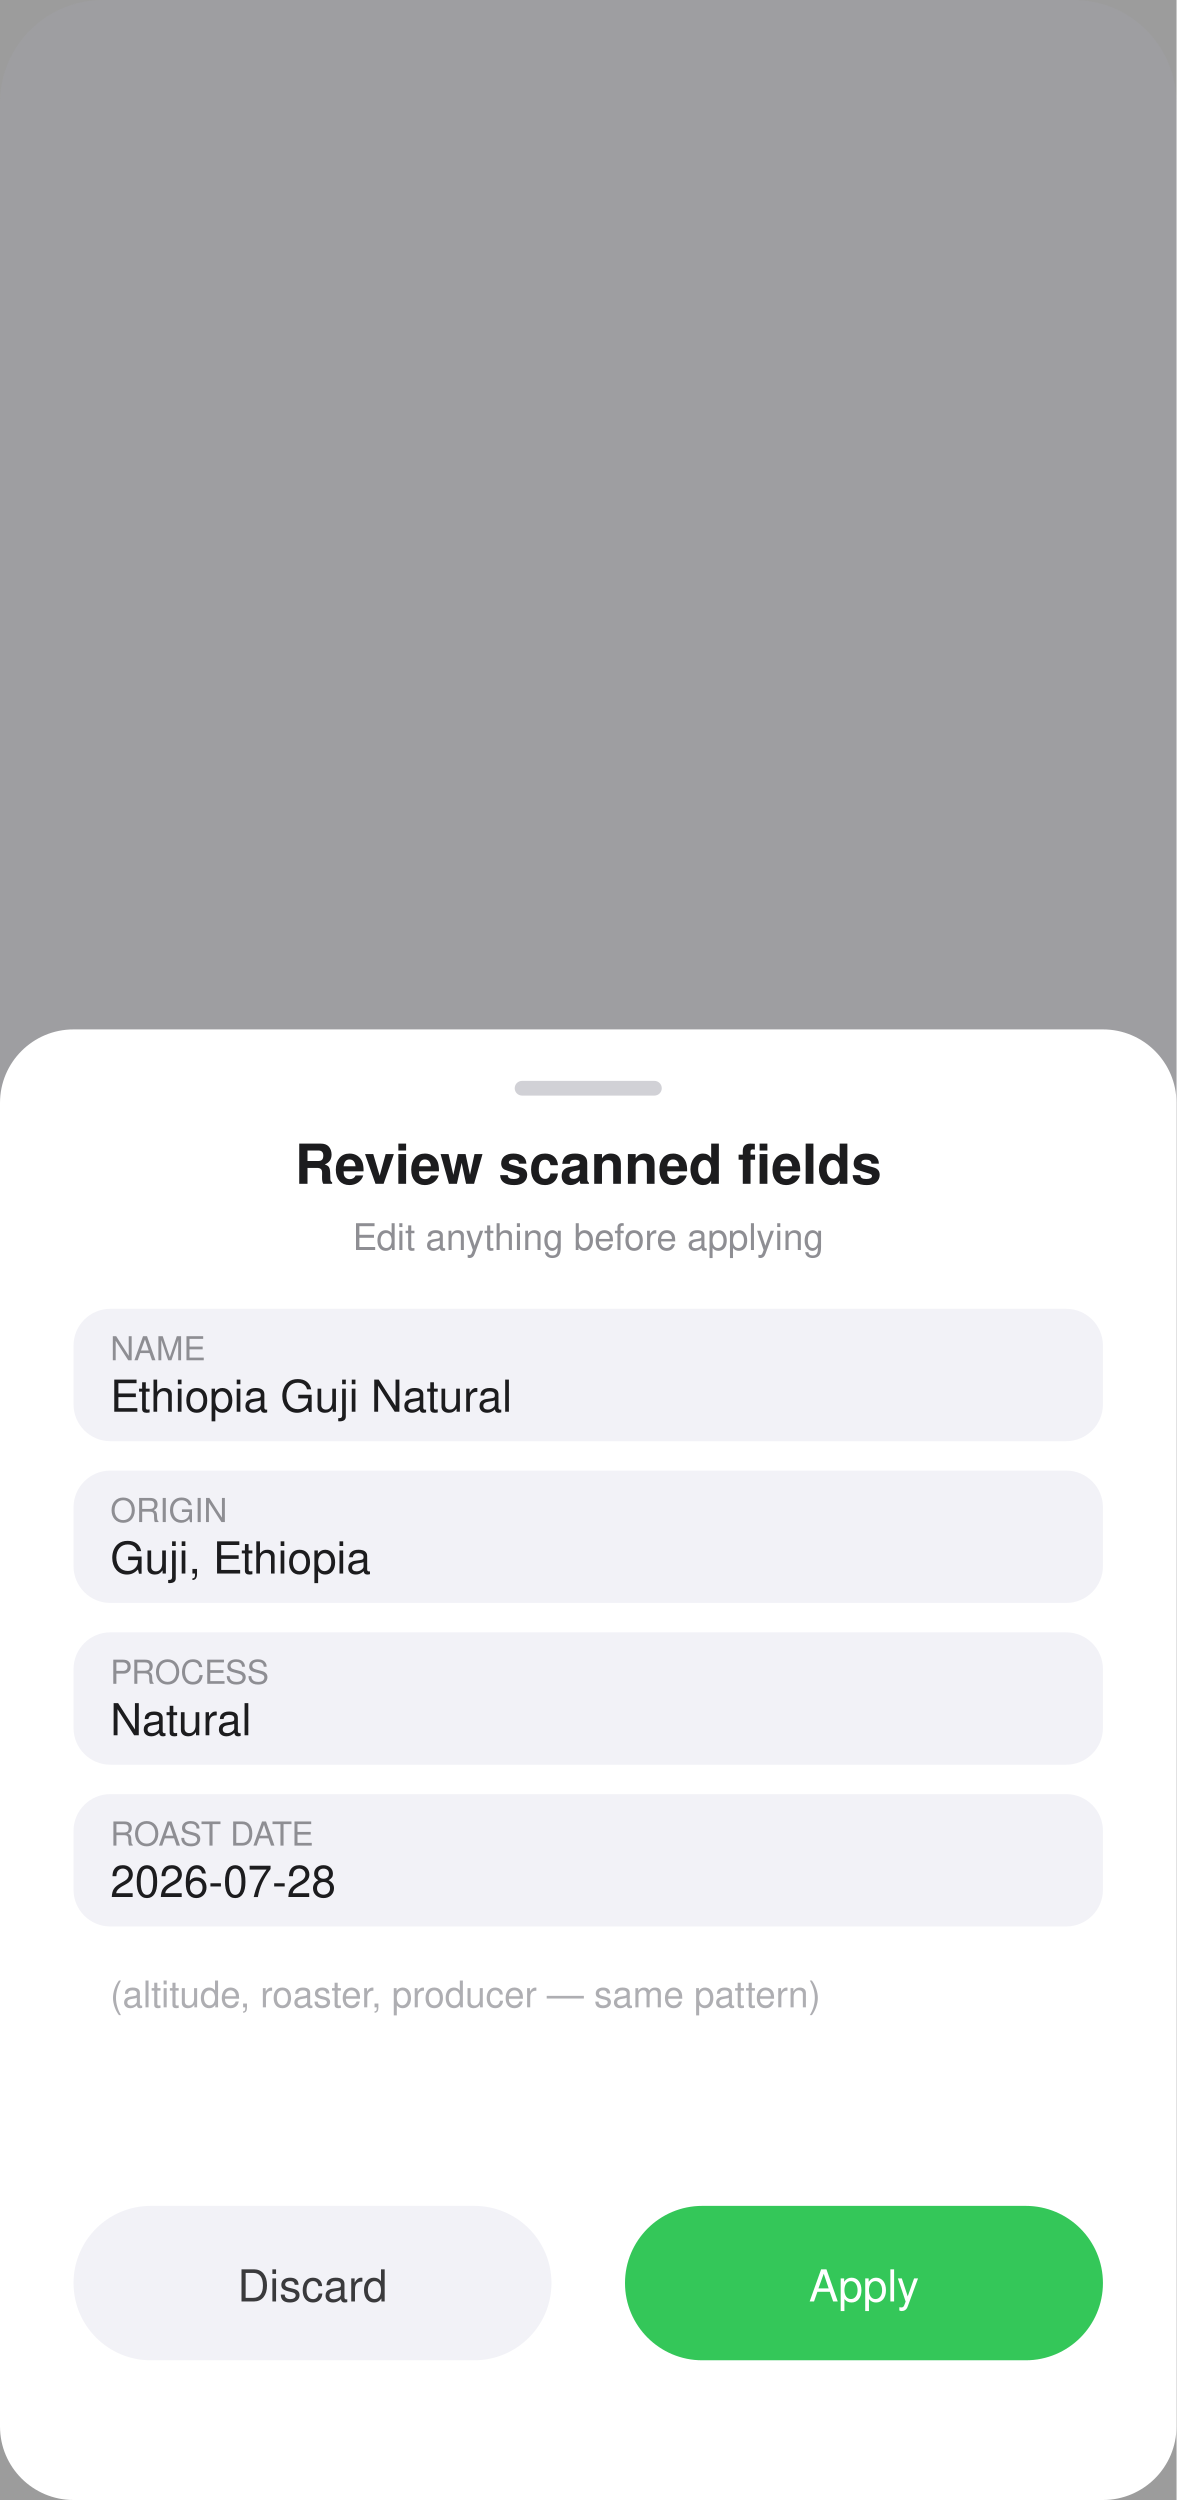
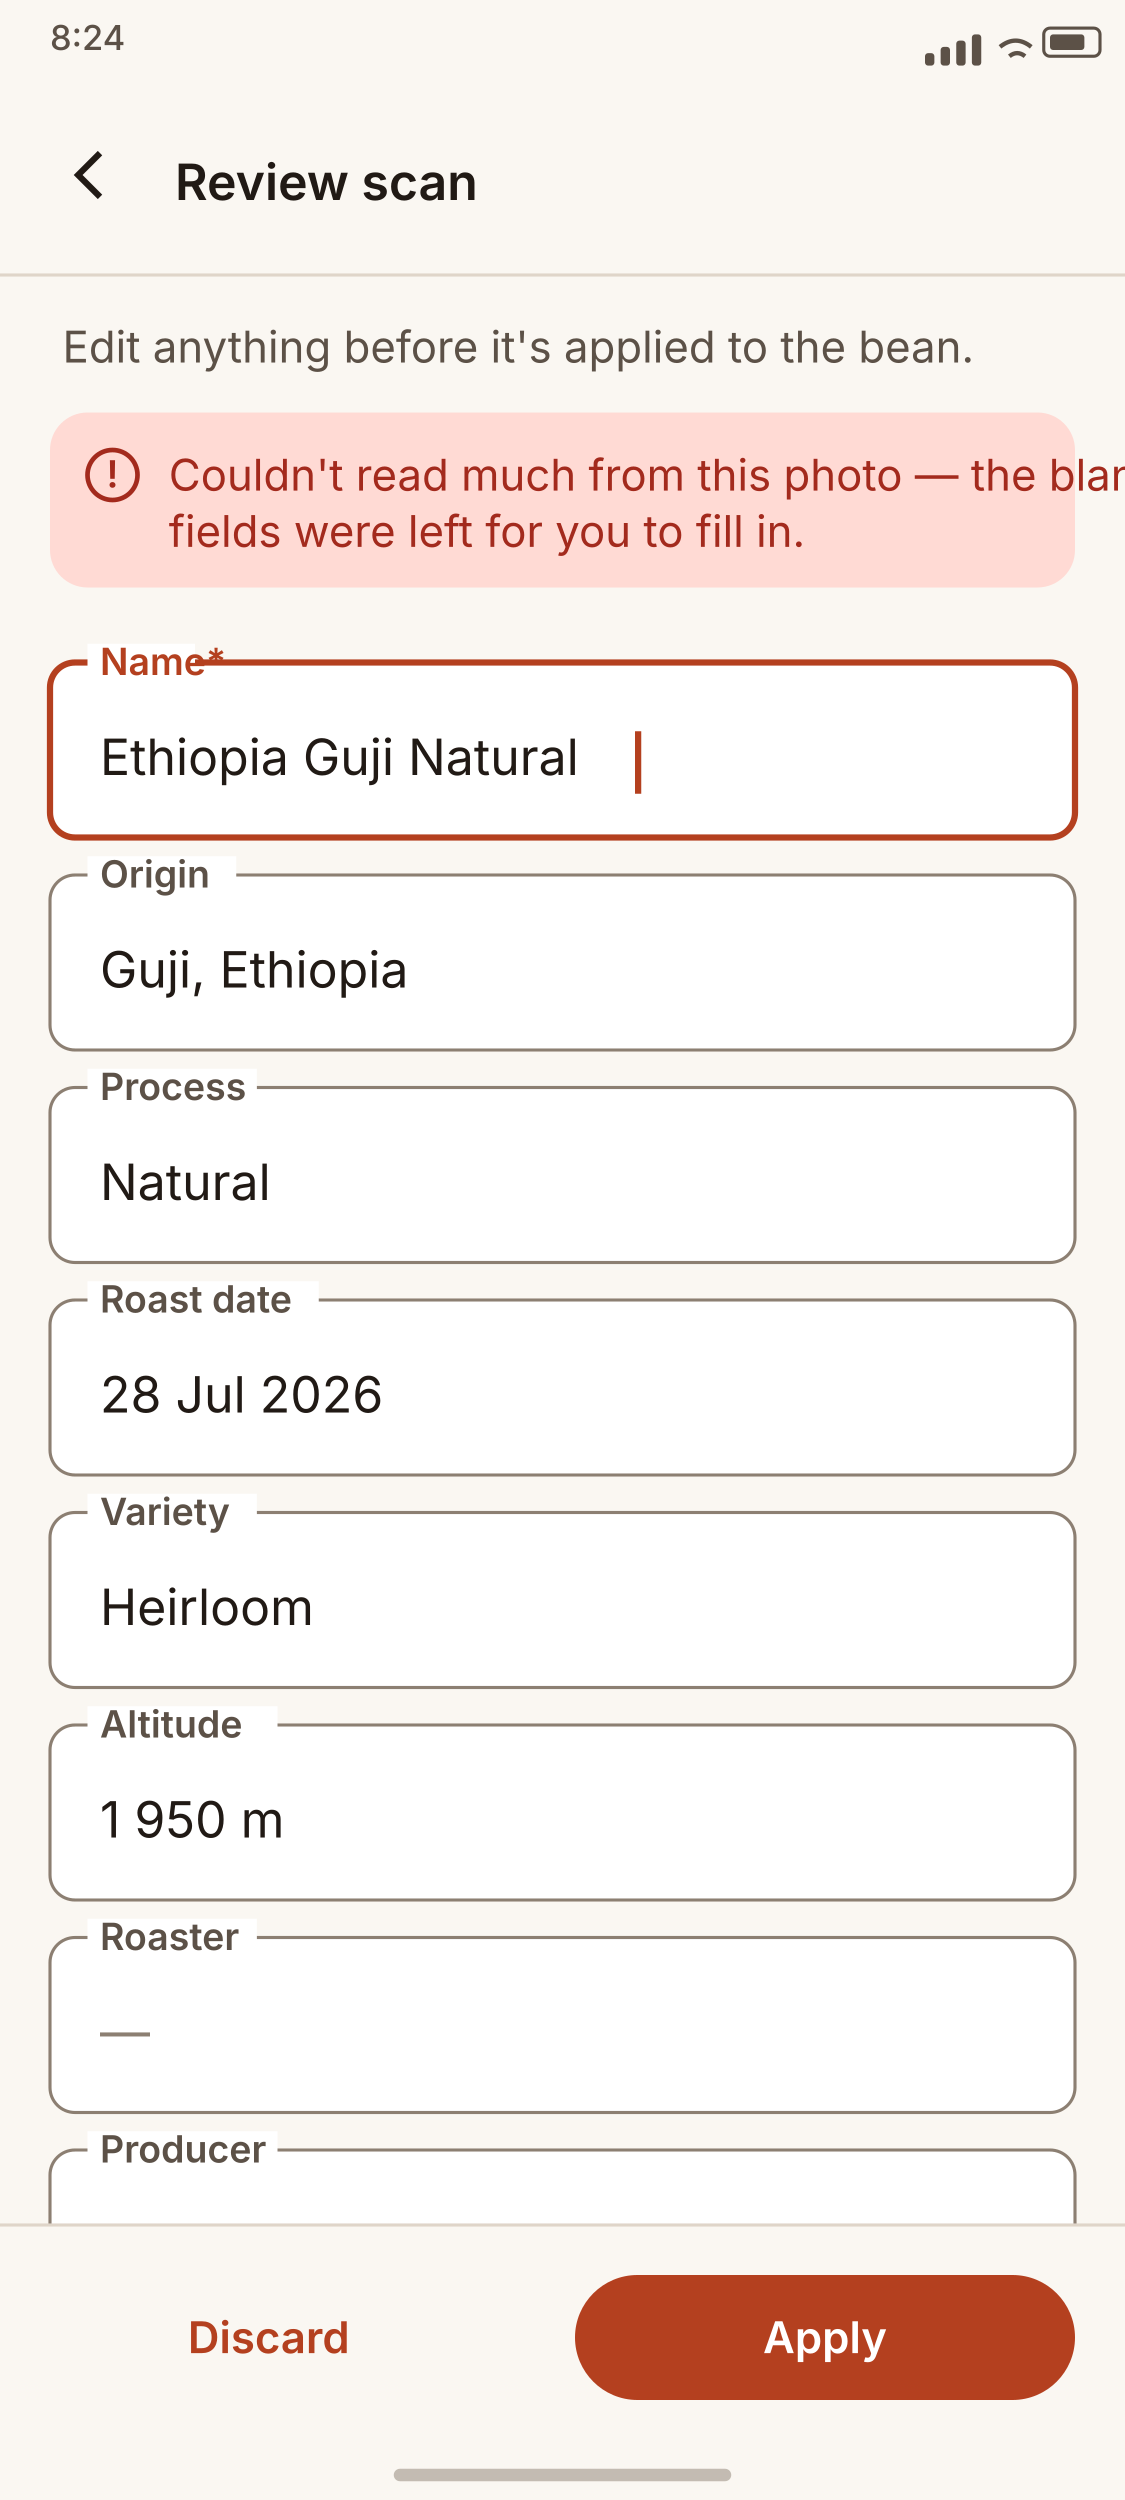
- <svg xmlns="http://www.w3.org/2000/svg" viewBox="0 0 320 680" font-family="Helvetica,Arial,sans-serif">
-   <rect width="320" height="680" rx="28" fill="#F2F2F7" />
-   <rect width="320" height="680" fill="#000000" opacity="0.35" />
-   <rect x="0" y="280" width="320" height="400" rx="20" fill="#FFFFFF" />
-   <rect x="140" y="294" width="40" height="4" rx="2" fill="#D1D1D6" />
-   <text x="160" y="322" font-size="15" font-weight="bold" text-anchor="middle" fill="#1C1C1E">Review scanned fields</text>
-   <text x="160" y="340" font-size="10" text-anchor="middle" fill="#8E8E93">Edit anything before applying</text>
-   <rect x="20" y="356" width="280" height="36" rx="10" fill="#F2F2F7" />
-   <text x="30" y="370" font-size="9" fill="#8E8E93">NAME</text>
-   <text x="30" y="384" font-size="12" fill="#1C1C1E">Ethiopia Guji Natural</text>
-   <rect x="20" y="400" width="280" height="36" rx="10" fill="#F2F2F7" />
-   <text x="30" y="414" font-size="9" fill="#8E8E93">ORIGIN</text>
-   <text x="30" y="428" font-size="12" fill="#1C1C1E">Guji, Ethiopia</text>
-   <rect x="20" y="444" width="280" height="36" rx="10" fill="#F2F2F7" />
-   <text x="30" y="458" font-size="9" fill="#8E8E93">PROCESS</text>
-   <text x="30" y="472" font-size="12" fill="#1C1C1E">Natural</text>
-   <rect x="20" y="488" width="280" height="36" rx="10" fill="#F2F2F7" />
-   <text x="30" y="502" font-size="9" fill="#8E8E93">ROAST DATE</text>
-   <text x="30" y="516" font-size="12" fill="#1C1C1E">2026-07-28</text>
-   <text x="30" y="546" font-size="10" fill="#AEAEB2">(altitude, roaster, producer — same pattern)</text>
-   <rect x="20" y="600" width="130" height="42" rx="21" fill="#F2F2F7" />
-   <text x="85" y="626" font-size="12" text-anchor="middle" fill="#3A3A3C">Discard</text>
-   <rect x="170" y="600" width="130" height="42" rx="21" fill="#34C759" />
-   <text x="235" y="626" font-size="12" text-anchor="middle" fill="#FFFFFF">Apply</text>
+ <svg xmlns="http://www.w3.org/2000/svg" viewBox="0 0 360 800" width="360" height="800" font-family="Inter,'Liberation Sans','DejaVu Sans',sans-serif">
+   <rect width="360" height="800" fill="#FAF7F2" />
+   <text x="16" y="16" font-family="Inter,'Liberation Sans','DejaVu Sans',sans-serif" font-size="11" font-weight="500" fill="#5C5147">8:24</text>
+   <rect x="296" y="17" width="3" height="4" fill="#5C5147" rx="1" />
+   <rect x="301" y="15" width="3" height="6" fill="#5C5147" rx="1" />
+   <rect x="306" y="13" width="3" height="8" fill="#5C5147" rx="1" />
+   <rect x="311" y="11" width="3" height="10" fill="#5C5147" rx="1" />
+   <path d="M320 15 q5 -4 10 0 M323 18 q2.5 -2 5 0" fill="none" stroke="#5C5147" stroke-width="1.4" />
+   <rect x="334" y="9" width="18" height="9" fill="none" rx="2" stroke="#5C5147" stroke-width="1" />
+   <rect x="336" y="11" width="11" height="5" fill="#5C5147" rx="1" />
+   <path d="M32 49.0 l-7 7 l7 7" fill="none" stroke="#211A15" stroke-width="2" />
+   <text x="56" y="64.0" font-family="Inter,'Liberation Sans','DejaVu Sans',sans-serif" font-size="16" font-weight="600" fill="#211A15">Review scan</text>
+   <line x1="0" y1="88" x2="360" y2="88" stroke="#DFD5C9" stroke-width="1" />
+   <text x="20" y="116" font-family="Inter,'Liberation Sans','DejaVu Sans',sans-serif" font-size="14" font-weight="400" fill="#5C5147">Edit anything before it's applied to the bean.</text>
+   <rect x="16" y="132" width="328" height="56" fill="#FFDAD4" rx="12" />
+   <circle cx="36" cy="152" r="8" fill="none" stroke="#A32A1D" stroke-width="1.5" />
+   <text x="36" y="156" font-family="Inter,'Liberation Sans','DejaVu Sans',sans-serif" font-size="12" font-weight="600" fill="#A32A1D" text-anchor="middle">!</text>
+   <text x="54" y="157" font-family="Inter,'Liberation Sans','DejaVu Sans',sans-serif" font-size="14" font-weight="400" fill="#A32A1D">Couldn't read much from this photo — the blank</text>
+   <text x="54" y="175" font-family="Inter,'Liberation Sans','DejaVu Sans',sans-serif" font-size="14" font-weight="400" fill="#A32A1D">fields were left for you to fill in.</text>
+   <rect x="16" y="212" width="328" height="56" fill="#FFFFFF" rx="8" stroke="#B4401F" stroke-width="2" />
+   <rect x="28" y="206" width="34.4" height="12" fill="#FFFFFF" />
+   <text x="32" y="216" font-family="Inter,'Liberation Sans','DejaVu Sans',sans-serif" font-size="12" font-weight="600" fill="#B4401F">Name*</text>
+   <text x="32" y="248" font-family="Inter,'Liberation Sans','DejaVu Sans',sans-serif" font-size="16" font-weight="400" fill="#211A15">Ethiopia Guji Natural</text>
+   <line x1="204.2" y1="234" x2="204.2" y2="254" stroke="#B4401F" stroke-width="2" />
+   <rect x="16" y="280" width="328" height="56" fill="#FFFFFF" rx="8" stroke="#8C7F72" stroke-width="1" />
+   <rect x="28" y="274" width="47.6" height="12" fill="#FFFFFF" />
+   <text x="32" y="284" font-family="Inter,'Liberation Sans','DejaVu Sans',sans-serif" font-size="12" font-weight="600" fill="#5C5147">Origin</text>
+   <text x="32" y="316" font-family="Inter,'Liberation Sans','DejaVu Sans',sans-serif" font-size="16" font-weight="400" fill="#211A15">Guji, Ethiopia</text>
+   <rect x="16" y="348" width="328" height="56" fill="#FFFFFF" rx="8" stroke="#8C7F72" stroke-width="1" />
+   <rect x="28" y="342" width="54.2" height="12" fill="#FFFFFF" />
+   <text x="32" y="352" font-family="Inter,'Liberation Sans','DejaVu Sans',sans-serif" font-size="12" font-weight="600" fill="#5C5147">Process</text>
+   <text x="32" y="384" font-family="Inter,'Liberation Sans','DejaVu Sans',sans-serif" font-size="16" font-weight="400" fill="#211A15">Natural</text>
+   <rect x="16" y="416" width="328" height="56" fill="#FFFFFF" rx="8" stroke="#8C7F72" stroke-width="1" />
+   <rect x="28" y="410" width="74.0" height="12" fill="#FFFFFF" />
+   <text x="32" y="420" font-family="Inter,'Liberation Sans','DejaVu Sans',sans-serif" font-size="12" font-weight="600" fill="#5C5147">Roast date</text>
+   <text x="32" y="452" font-family="Inter,'Liberation Sans','DejaVu Sans',sans-serif" font-size="16" font-weight="400" fill="#211A15">28 Jul 2026</text>
+   <rect x="16" y="484" width="328" height="56" fill="#FFFFFF" rx="8" stroke="#8C7F72" stroke-width="1" />
+   <rect x="28" y="478" width="54.2" height="12" fill="#FFFFFF" />
+   <text x="32" y="488" font-family="Inter,'Liberation Sans','DejaVu Sans',sans-serif" font-size="12" font-weight="600" fill="#5C5147">Variety</text>
+   <text x="32" y="520" font-family="Inter,'Liberation Sans','DejaVu Sans',sans-serif" font-size="16" font-weight="400" fill="#211A15">Heirloom</text>
+   <rect x="16" y="552" width="328" height="56" fill="#FFFFFF" rx="8" stroke="#8C7F72" stroke-width="1" />
+   <rect x="28" y="546" width="60.8" height="12" fill="#FFFFFF" />
+   <text x="32" y="556" font-family="Inter,'Liberation Sans','DejaVu Sans',sans-serif" font-size="12" font-weight="600" fill="#5C5147">Altitude</text>
+   <text x="32" y="588" font-family="Inter,'Liberation Sans','DejaVu Sans',sans-serif" font-size="16" font-weight="400" fill="#211A15">1 950 m</text>
+   <rect x="16" y="620" width="328" height="56" fill="#FFFFFF" rx="8" stroke="#8C7F72" stroke-width="1" />
+   <rect x="28" y="614" width="54.2" height="12" fill="#FFFFFF" />
+   <text x="32" y="624" font-family="Inter,'Liberation Sans','DejaVu Sans',sans-serif" font-size="12" font-weight="600" fill="#5C5147">Roaster</text>
+   <text x="32" y="656" font-family="Inter,'Liberation Sans','DejaVu Sans',sans-serif" font-size="16" font-weight="400" fill="#8C7F72">—</text>
+   <rect x="16" y="688" width="328" height="56" fill="#FFFFFF" rx="8" stroke="#8C7F72" stroke-width="1" />
+   <rect x="28" y="682" width="60.8" height="12" fill="#FFFFFF" />
+   <text x="32" y="692" font-family="Inter,'Liberation Sans','DejaVu Sans',sans-serif" font-size="12" font-weight="600" fill="#5C5147">Producer</text>
+   <text x="32" y="724" font-family="Inter,'Liberation Sans','DejaVu Sans',sans-serif" font-size="16" font-weight="400" fill="#8C7F72">—</text>
+   <rect x="0" y="712" width="360" height="88" fill="#FAF7F2" />
+   <line x1="0" y1="712" x2="360" y2="712" stroke="#DFD5C9" stroke-width="1" />
+   <text x="86.0" y="753.0" font-family="Inter,'Liberation Sans','DejaVu Sans',sans-serif" font-size="14" font-weight="600" fill="#B4401F" text-anchor="middle">Discard</text>
+   <rect x="184" y="728.0" width="160" height="40" fill="#B4401F" rx="20.0" />
+   <text x="264.0" y="753.0" font-family="Inter,'Liberation Sans','DejaVu Sans',sans-serif" font-size="14" font-weight="600" fill="#FFFFFF" text-anchor="middle">Apply</text>
+   <rect x="126.0" y="790" width="108" height="4" fill="#8C7F72" rx="2" opacity="0.5" />
</svg>
